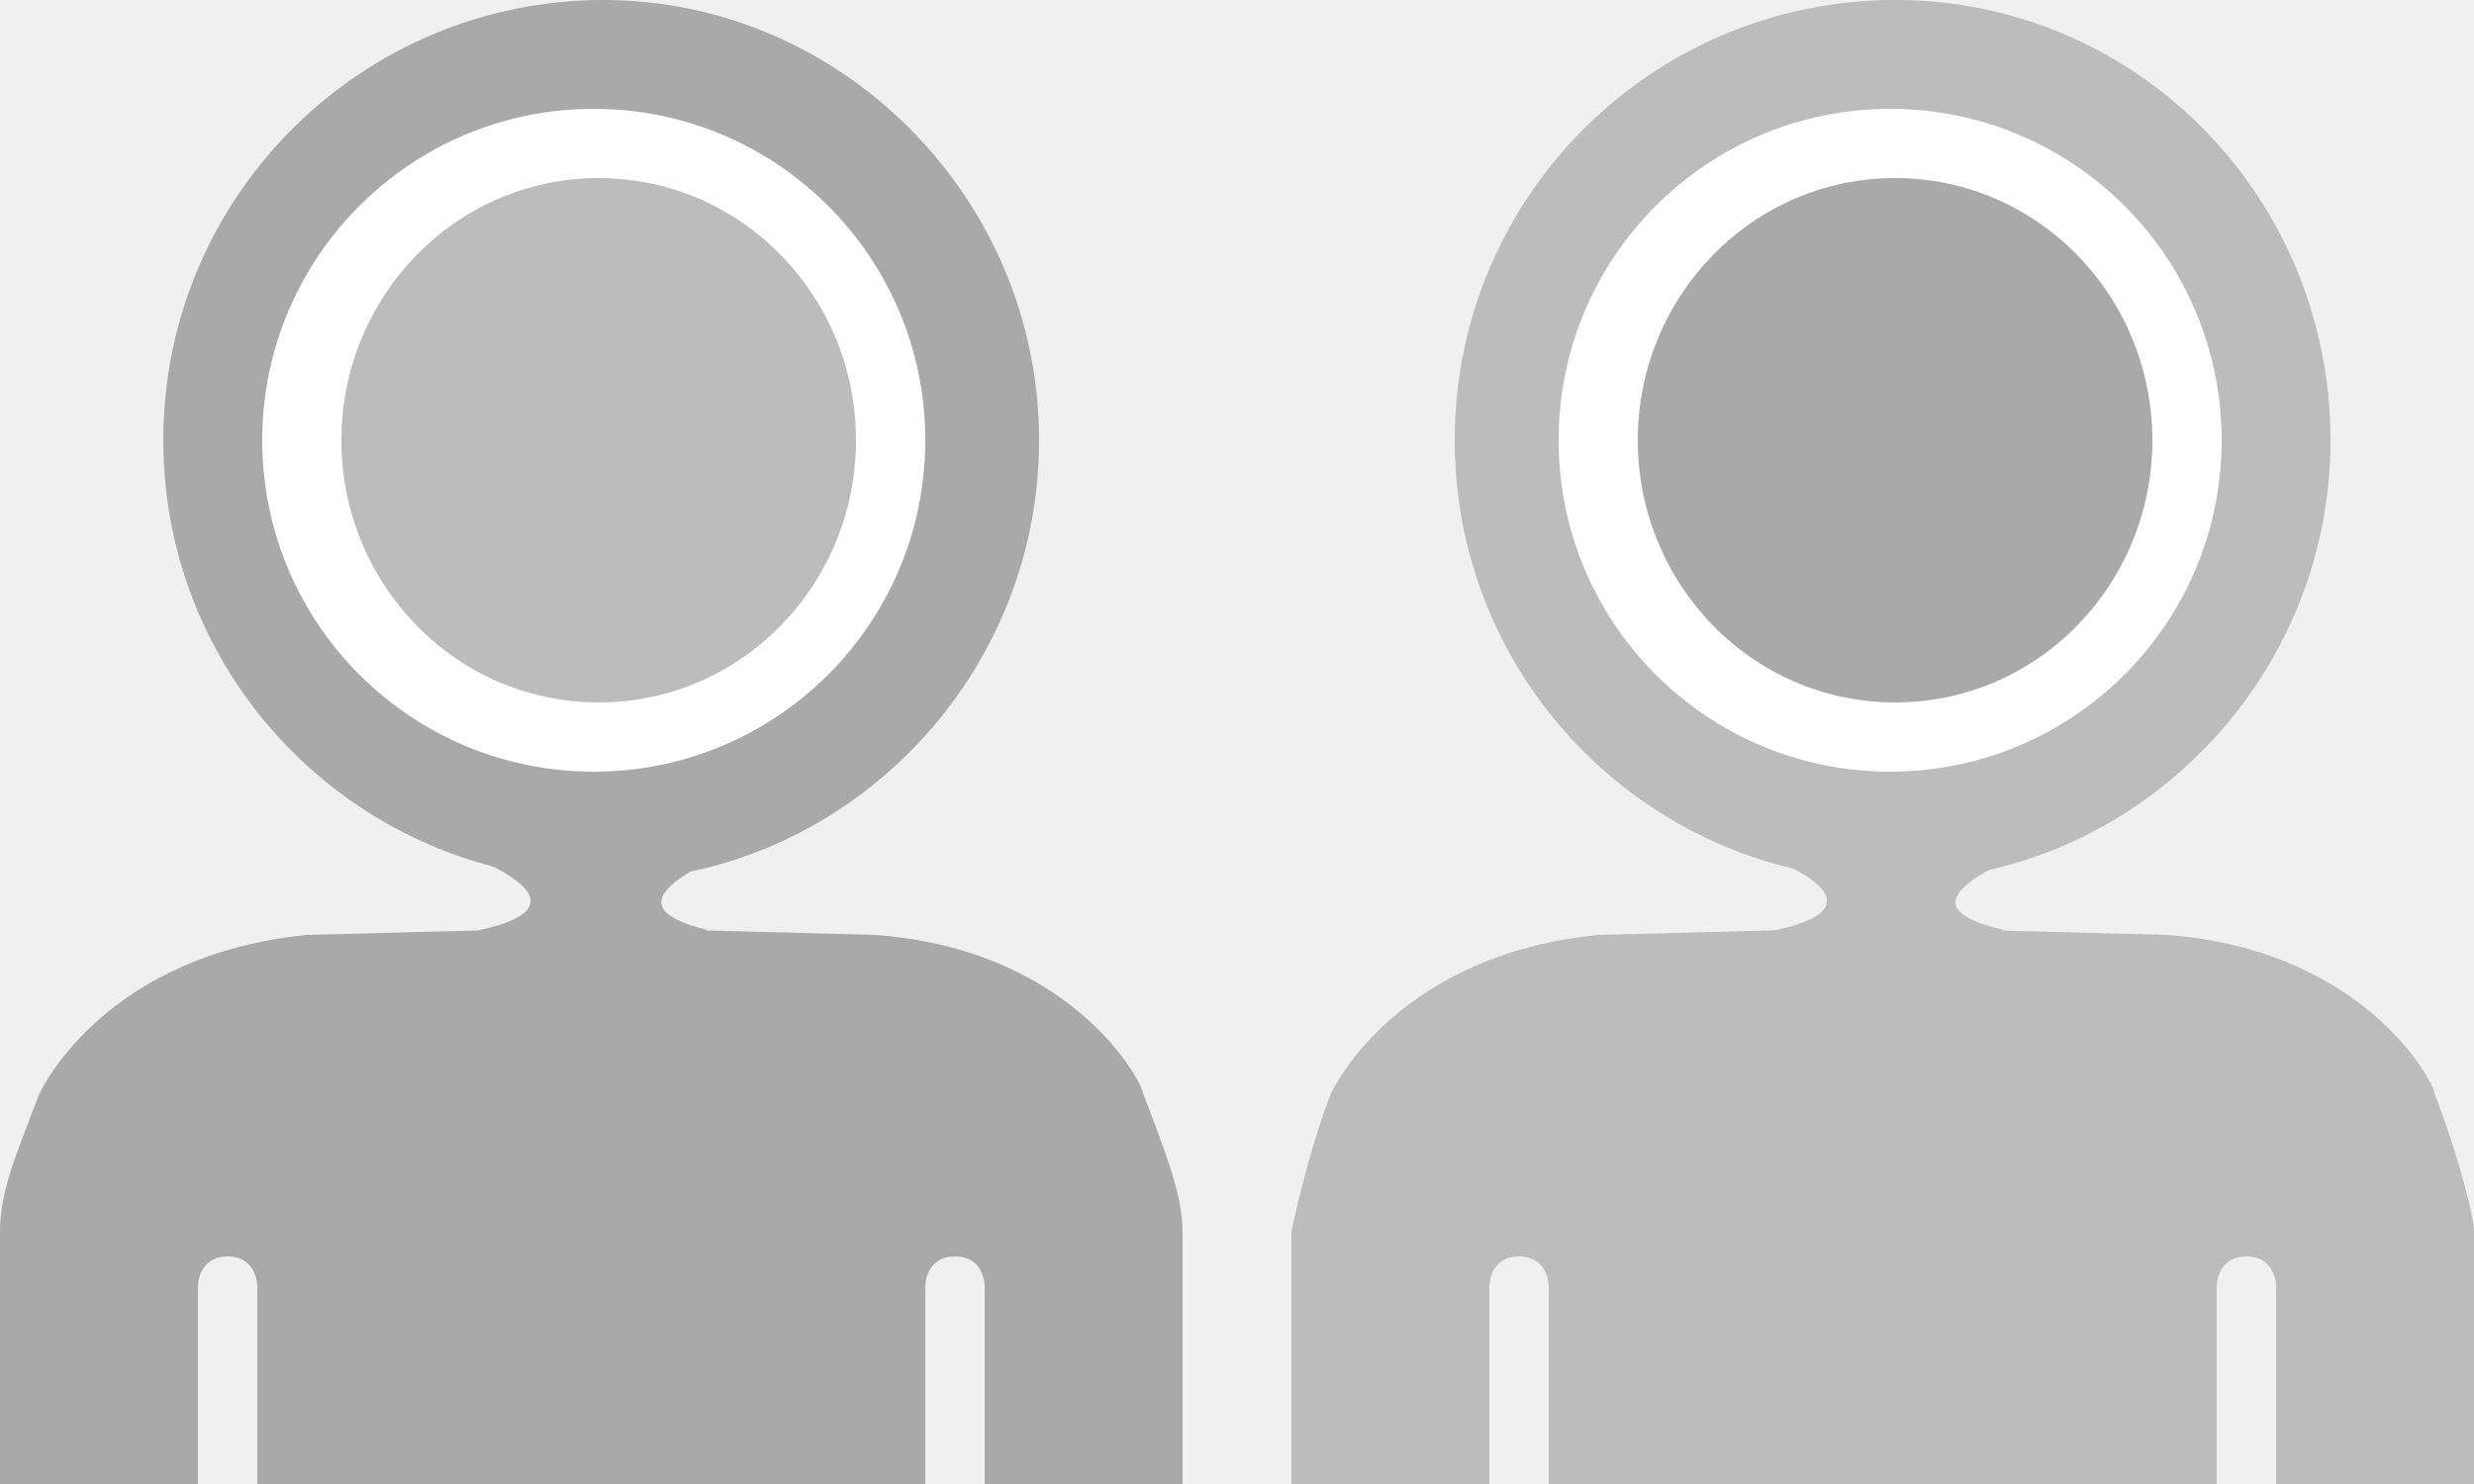
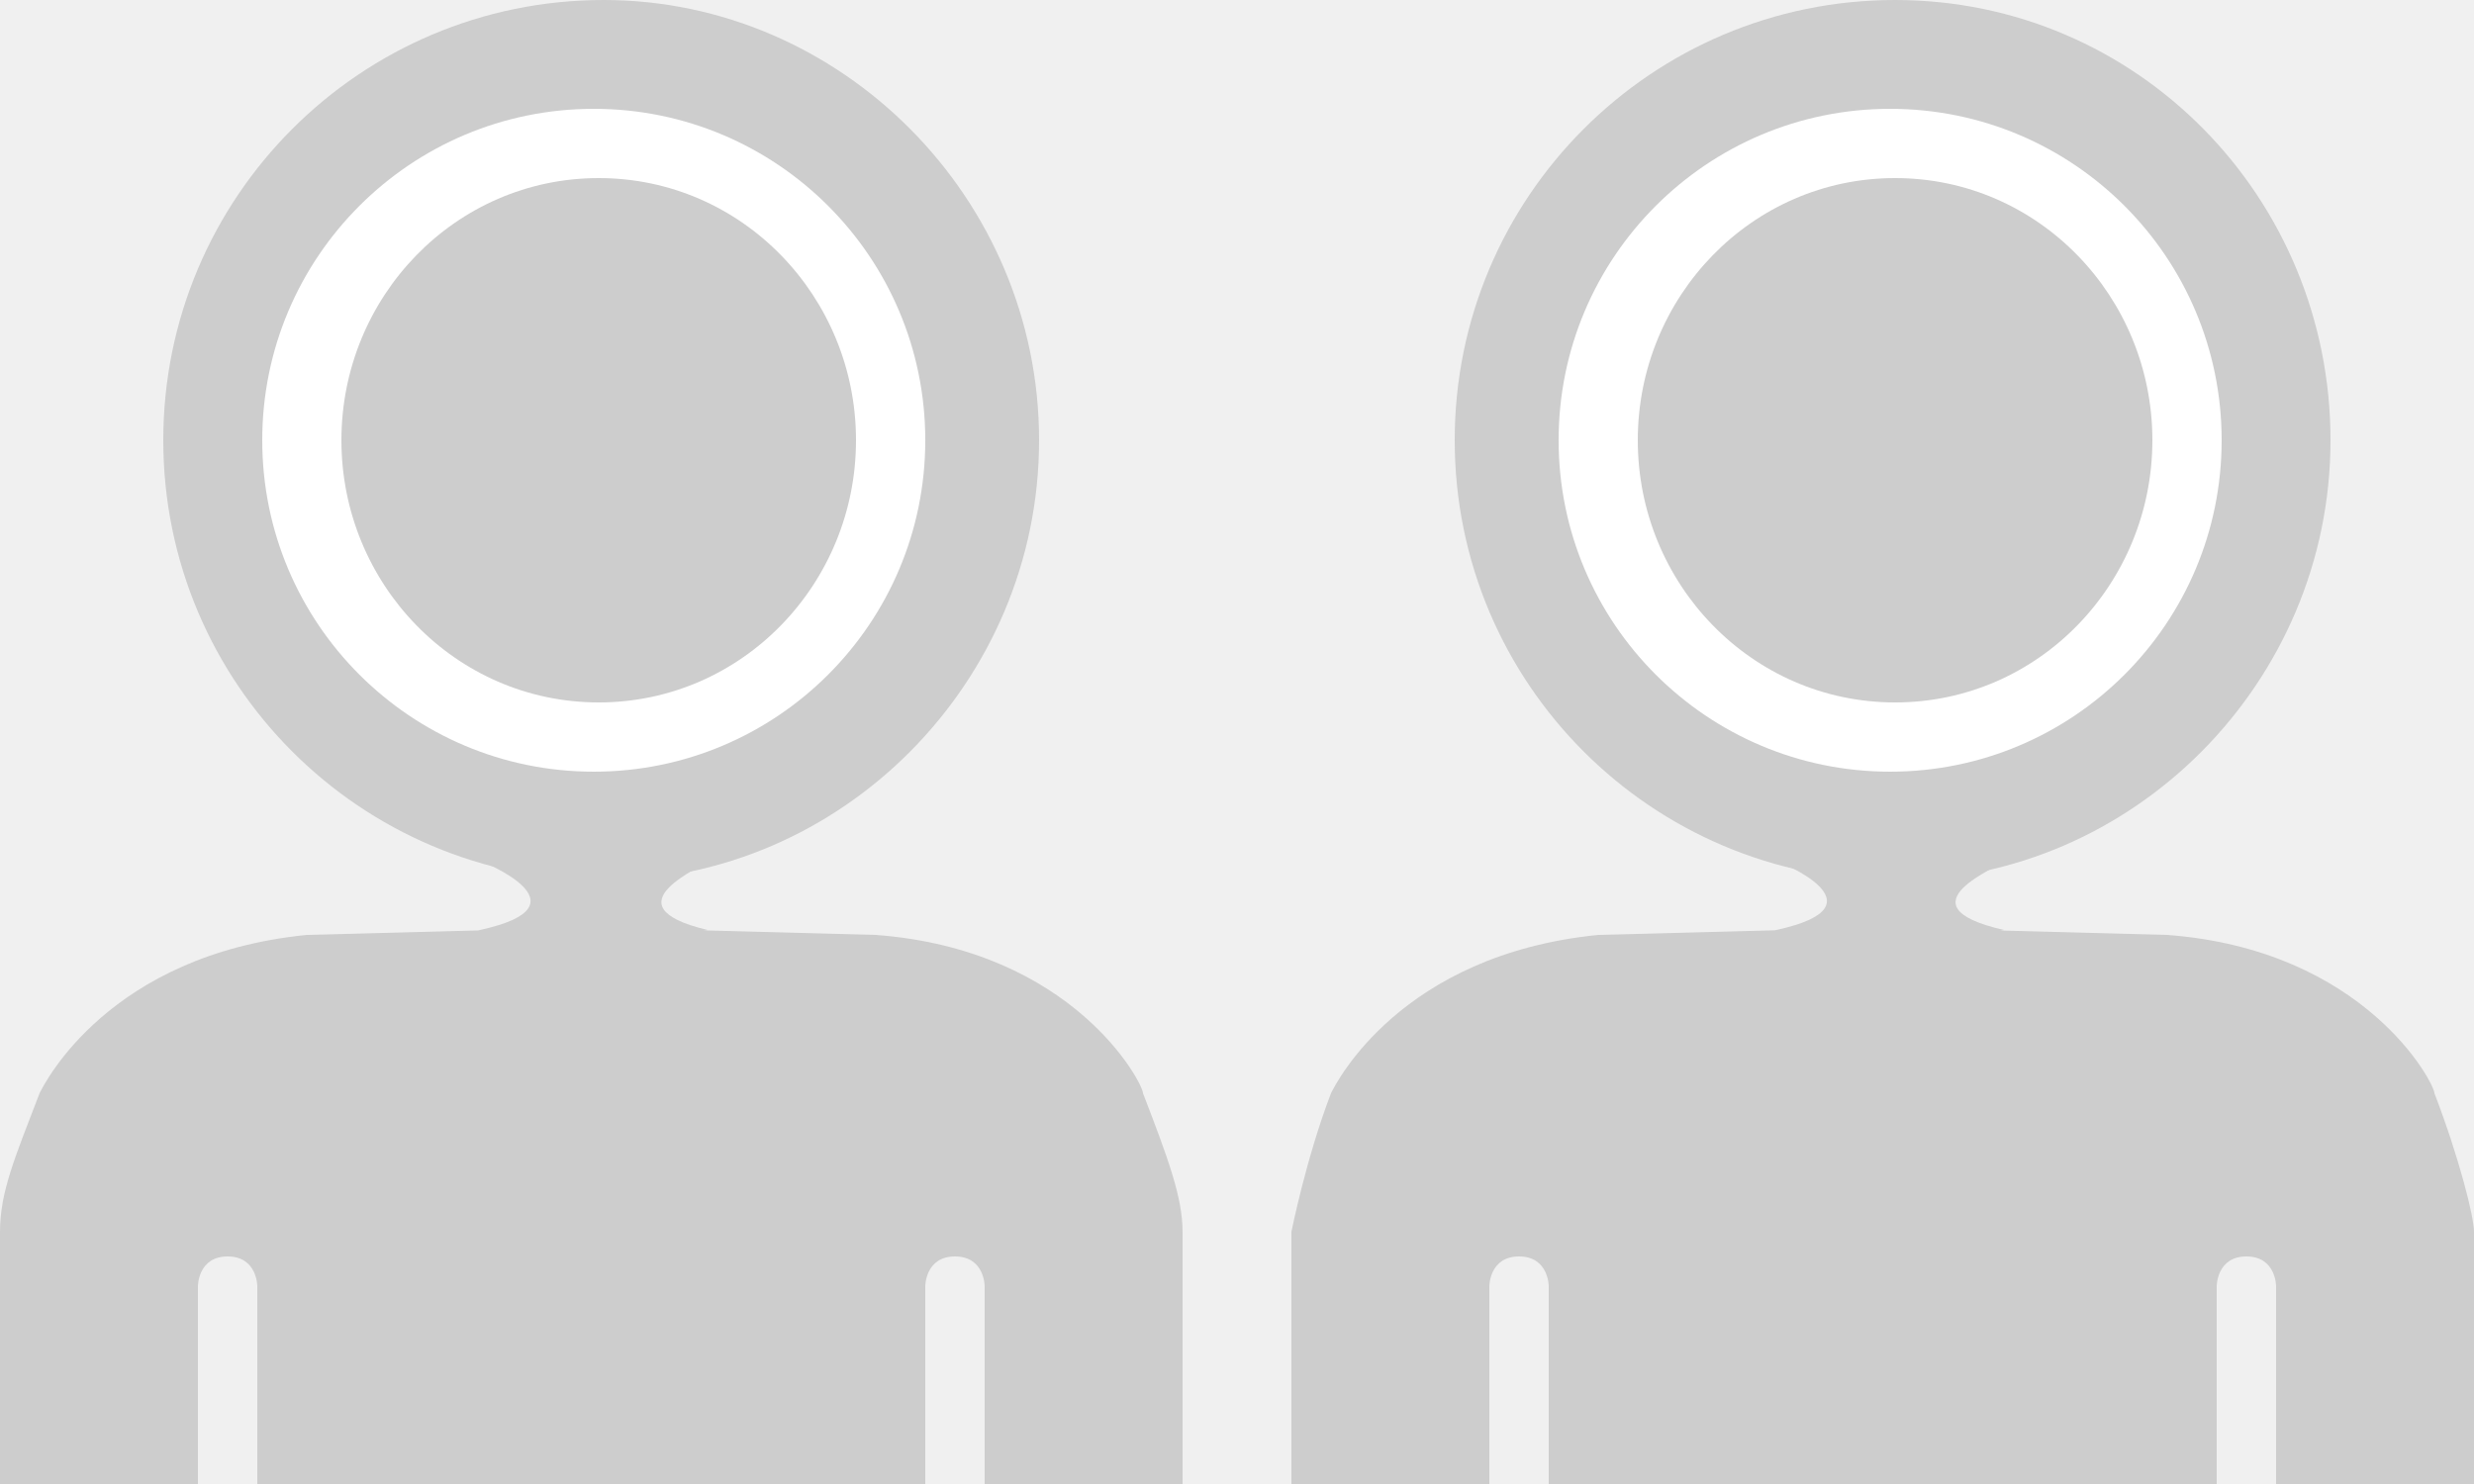
<svg xmlns="http://www.w3.org/2000/svg" width="50" height="30" viewBox="155.8 80.4 50 30">
-   <g fill="#a9a9a9">
+   <g fill="#cdcdcd">
    <path d="M170.1 99.2c-1.5.4-5.5.5-4.6 0 2.3-.5 0-1.4 0-1.4h4.6c0 .1-2.1.9 0 1.4z" />
    <path d="M176.8 89.3c0 4.9-4 8.9-8.8 8.9a8.9 8.9 0 010-17.8c4.8 0 8.8 4 8.8 8.9z" />
  </g>
  <path fill="#fff" d="M174.5 89.3a6.7 6.7 0 11-13.4 0 6.7 6.7 0 0113.4 0z" />
-   <path fill="#bcbcbc" d="M173.1 89.3c0 2.9-2.3 5.3-5.2 5.3s-5.2-2.4-5.2-5.3 2.3-5.3 5.2-5.3 5.2 2.4 5.2 5.3z" />
-   <path fill="#a9a9a9" d="M169.7 99.2l3.8.1c4 .3 5.4 3 5.4 3.2.5 1.3.8 2.1.8 2.8v5.1h-4v-4s0-.6-.6-.6-.6.6-.6.6v4H161v-4s0-.6-.6-.6-.6.6-.6.6v4h-4v-5.1c0-.8.3-1.5.8-2.8.1-.2 1.4-2.8 5.4-3.2l3.8-.1m.1 0h3.8" />
-   <path fill="#bcbcbc" d="M196.3 99.2c-1.5.4-5.5.5-4.6 0 2.3-.5 0-1.4 0-1.4h4.6c0 .1-2.2.9 0 1.4z" />
-   <path fill="#bcbcbc" d="M202.9 89.3c0 4.9-4 8.9-8.8 8.9a8.9 8.9 0 010-17.8c4.9 0 8.8 4 8.8 8.9z" />
+   <path fill="#cdcdcd" d="M173.1 89.3c0 2.9-2.3 5.3-5.2 5.3s-5.2-2.4-5.2-5.3 2.3-5.3 5.2-5.3 5.2 2.4 5.2 5.3z" />
+   <path fill="#cdcdcd" d="M169.7 99.2l3.8.1c4 .3 5.4 3 5.4 3.2.5 1.3.8 2.1.8 2.8v5.1h-4v-4s0-.6-.6-.6-.6.6-.6.6v4H161v-4s0-.6-.6-.6-.6.6-.6.6v4h-4v-5.1c0-.8.3-1.5.8-2.8.1-.2 1.4-2.8 5.4-3.2l3.8-.1m.1 0h3.8" />
+   <path fill="#cdcdcd" d="M196.3 99.2c-1.5.4-5.5.5-4.6 0 2.3-.5 0-1.4 0-1.4h4.6c0 .1-2.2.9 0 1.4z" />
+   <path fill="#cdcdcd" d="M202.9 89.3c0 4.9-4 8.9-8.8 8.9a8.9 8.9 0 010-17.8c4.9 0 8.8 4 8.8 8.9z" />
  <path fill="#fff" d="M200.7 89.3a6.7 6.7 0 11-13.4 0 6.7 6.7 0 0113.4 0z" />
-   <path fill="#a9a9a9" d="M199.3 89.3c0 2.9-2.3 5.3-5.2 5.3s-5.2-2.4-5.2-5.3 2.3-5.3 5.2-5.3 5.2 2.4 5.2 5.3z" />
-   <path fill="#bcbcbc" d="M195.8 99.2l3.8.1c4 .3 5.4 3 5.4 3.2.5 1.3.8 2.5.8 2.8v5.1h-4v-4s0-.6-.6-.6-.6.6-.6.6v4h-13.5v-4s0-.6-.6-.6-.6.6-.6.6v4h-4v-5.1s.3-1.5.8-2.8c.1-.2 1.4-2.8 5.4-3.2l3.8-.1m.1 0h3.8" />
+   <path fill="#cdcdcd" d="M199.3 89.3c0 2.9-2.3 5.3-5.2 5.3s-5.2-2.4-5.2-5.3 2.3-5.3 5.2-5.3 5.2 2.4 5.2 5.3z" />
+   <path fill="#cdcdcd" d="M195.8 99.2l3.8.1c4 .3 5.4 3 5.4 3.2.5 1.3.8 2.5.8 2.8v5.1h-4v-4s0-.6-.6-.6-.6.6-.6.6v4h-13.5v-4s0-.6-.6-.6-.6.6-.6.6v4h-4v-5.1s.3-1.5.8-2.8c.1-.2 1.4-2.8 5.4-3.2l3.8-.1m.1 0h3.8" />
</svg>
